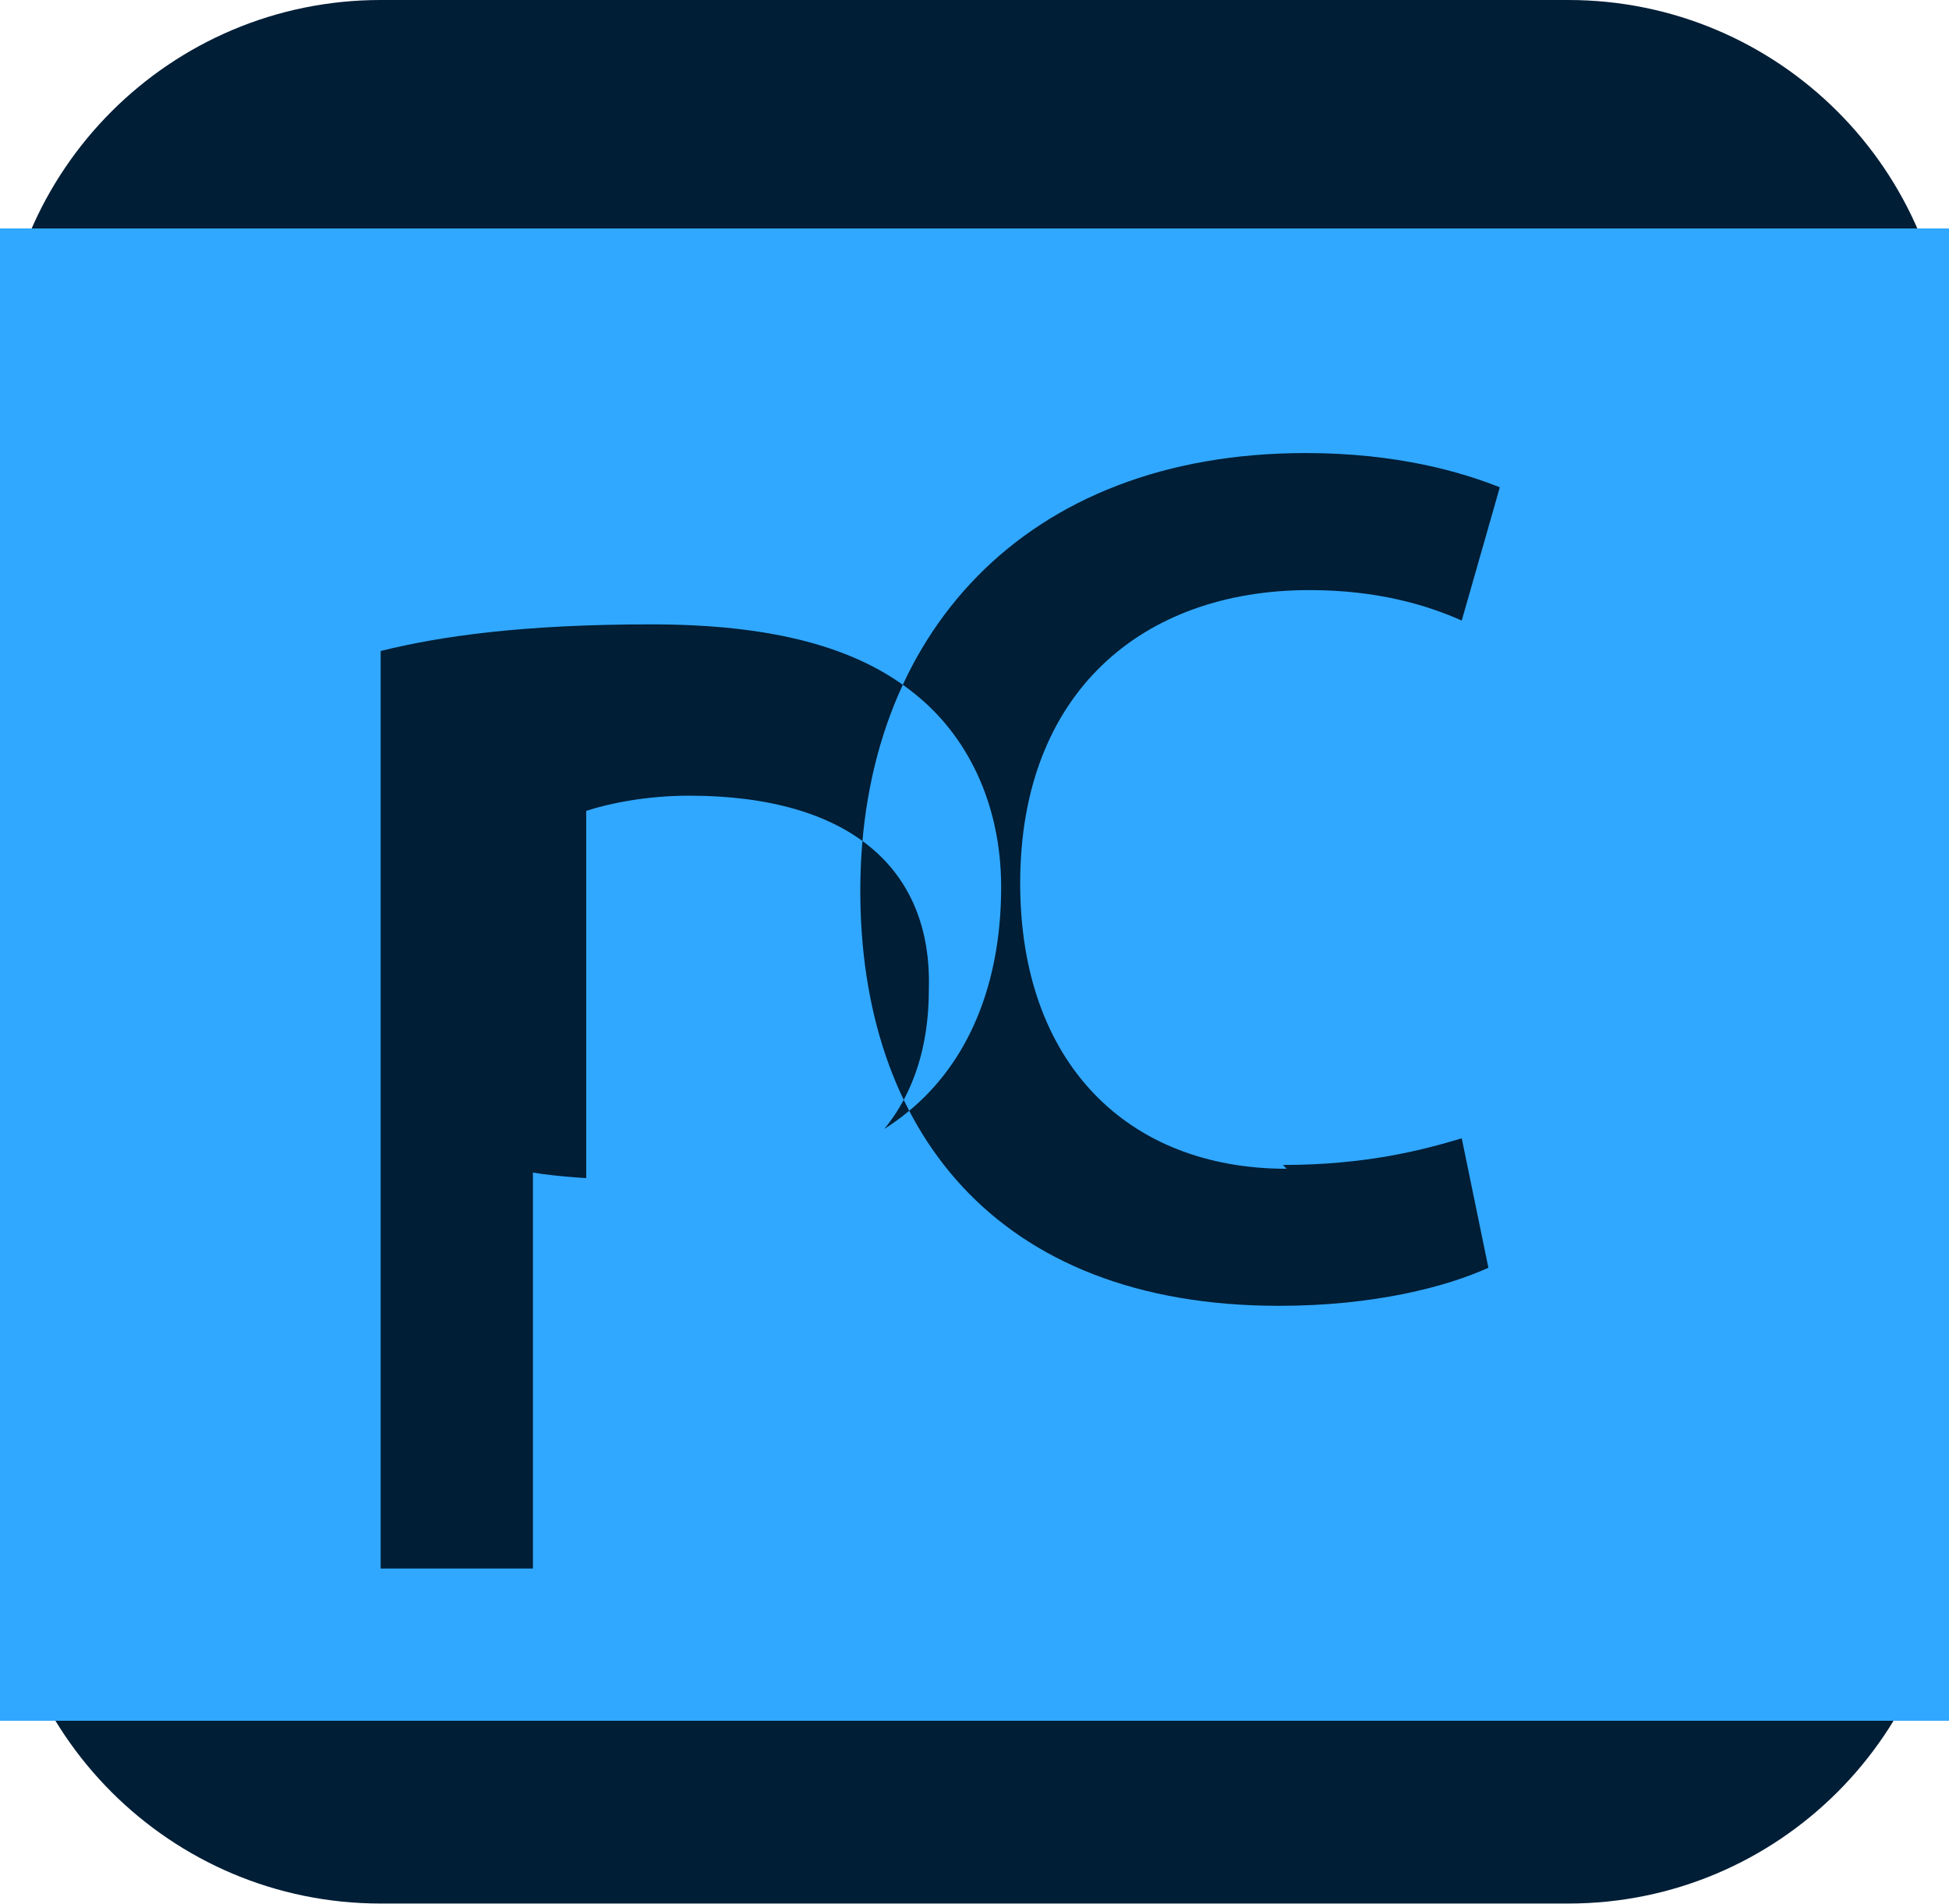
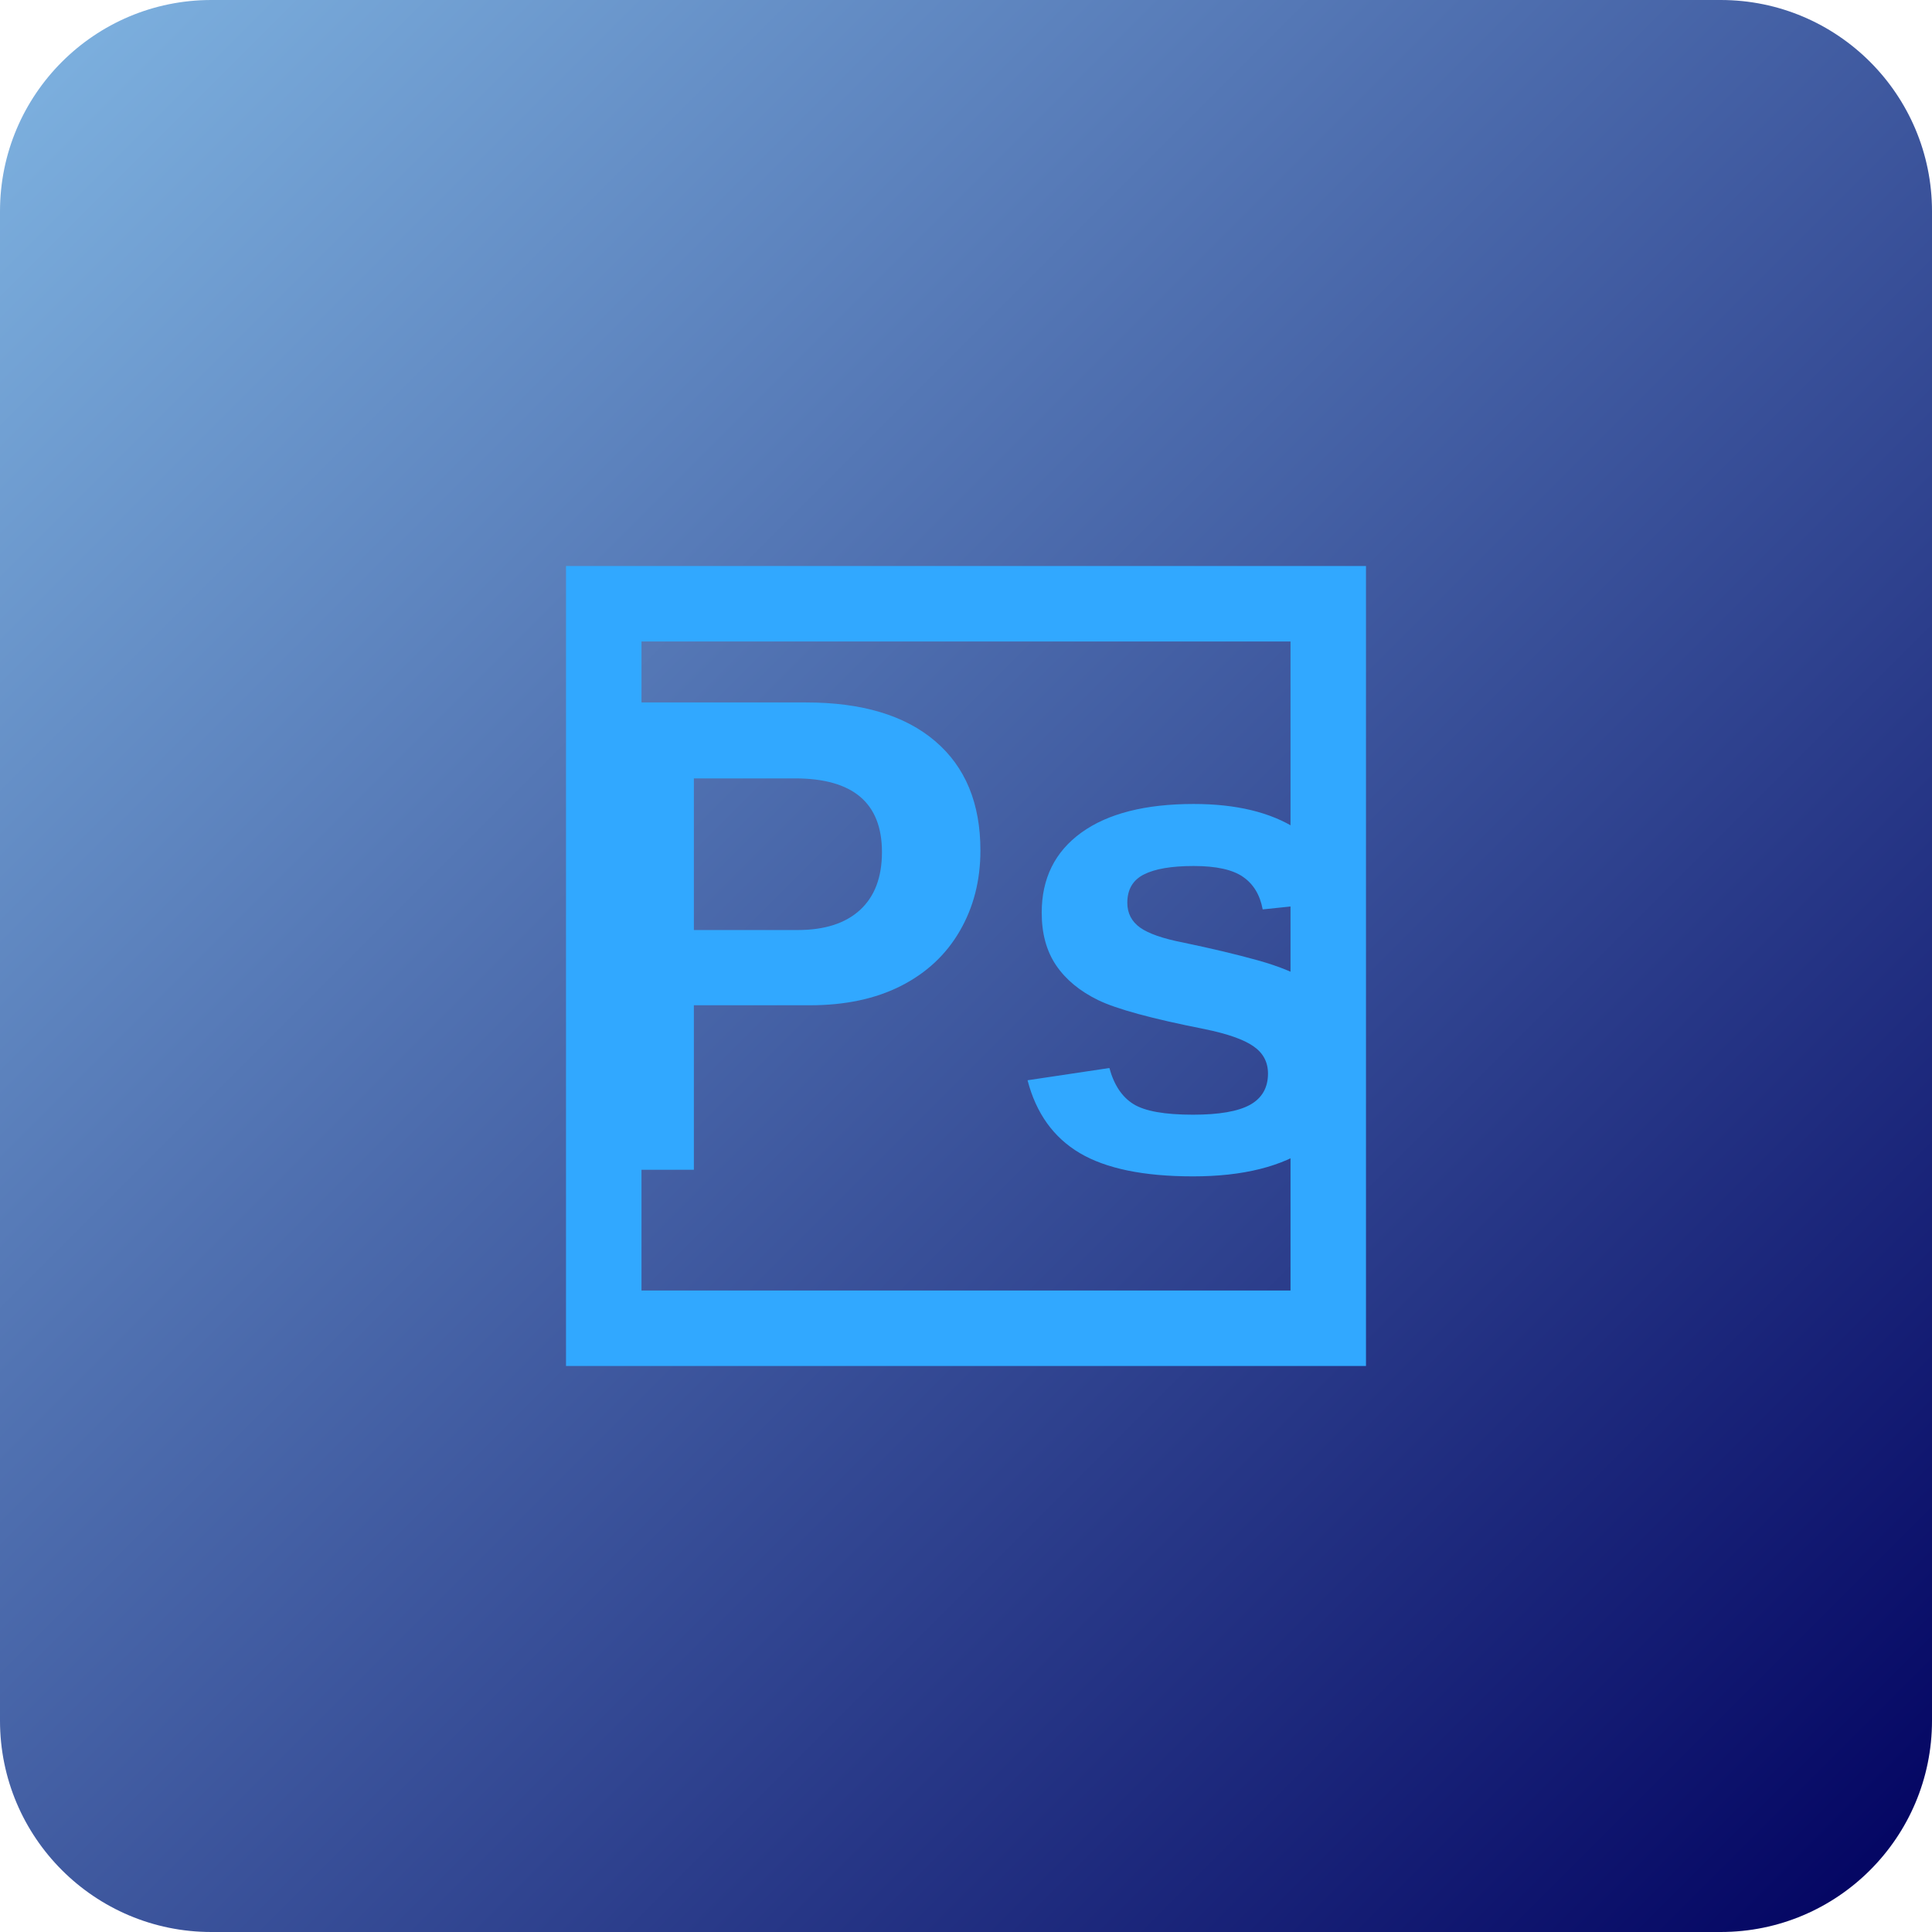
- <svg xmlns="http://www.w3.org/2000/svg" viewBox="0 0 256 250">
-   <rect width="256" height="250" fill="#001E36" rx="50" />
-   <path fill="#31A8FF" d="M90.5 104.5c-5.5 0-10.5 1-13.5 2v50c3.5 1.5 7.5 2 13 2 19.5 0 32-10 32-28.5.5-16-10.5-25.5-31.5-25.5zM128 30H0v196h256V30H128zm-41.5 125c-8 0-13.5-.5-16.5-1v52H50V85.5c8-2 19-3.5 35.5-3.5 16 0 27 3 34.5 9 7 5.5 11.5 14.5 11.5 25.5 0 11.5-3.5 21-10 27.5-7.5 7.5-19 11-32.5 11zm82-2c11 0 18.5-2 23.5-3.5l3.5 17c-5.5 2.5-15 5-27.5 5-37.5 0-55-23.5-55-54.5 0-33.5 21.5-57.5 58.5-57.5 12 0 20.5 2.5 25.5 4.5l-5 17.5c-4.5-2-11-4-20-4-22 0-38 13.5-38 38.5 0 23.5 14 37.5 35 37.5z" />
+ <svg xmlns="http://www.w3.org/2000/svg" viewBox="0 0 256 256">
+   <defs>
+     <linearGradient id="ps-gradient" x1="0%" y1="0%" x2="100%" y2="100%">
+       <stop offset="0%" style="stop-color:#80B5E2;stop-opacity:1" />
+       <stop offset="100%" style="stop-color:#00005F;stop-opacity:1" />
+     </linearGradient>
+   </defs>
+   <rect width="256" height="256" fill="url(#ps-gradient)" rx="28" />
+   <path fill="#31A8FF" d="M75 75v106h106V75H75zm96 96H85V85h86v86z" />
+   <text x="128" y="155" font-family="Arial, sans-serif" font-size="90" font-weight="bold" fill="#31A8FF" text-anchor="middle">Ps</text>
</svg>
